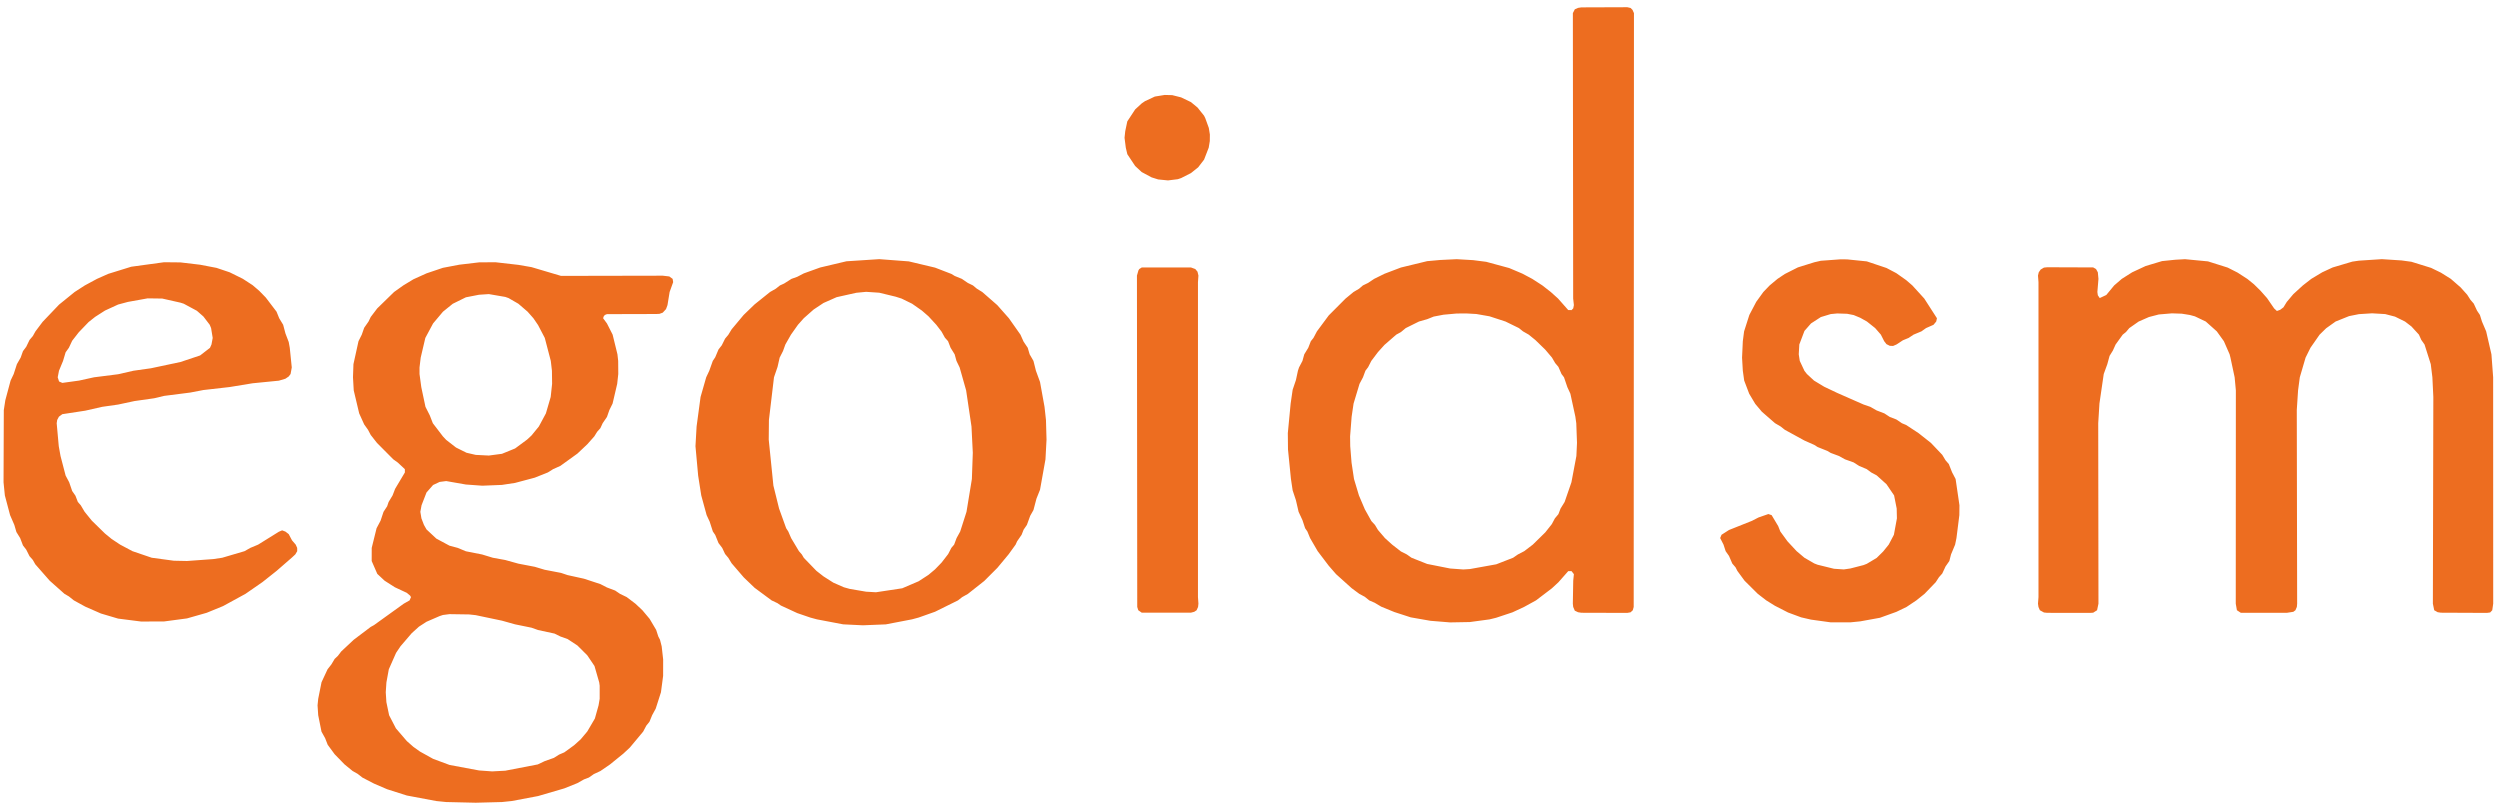
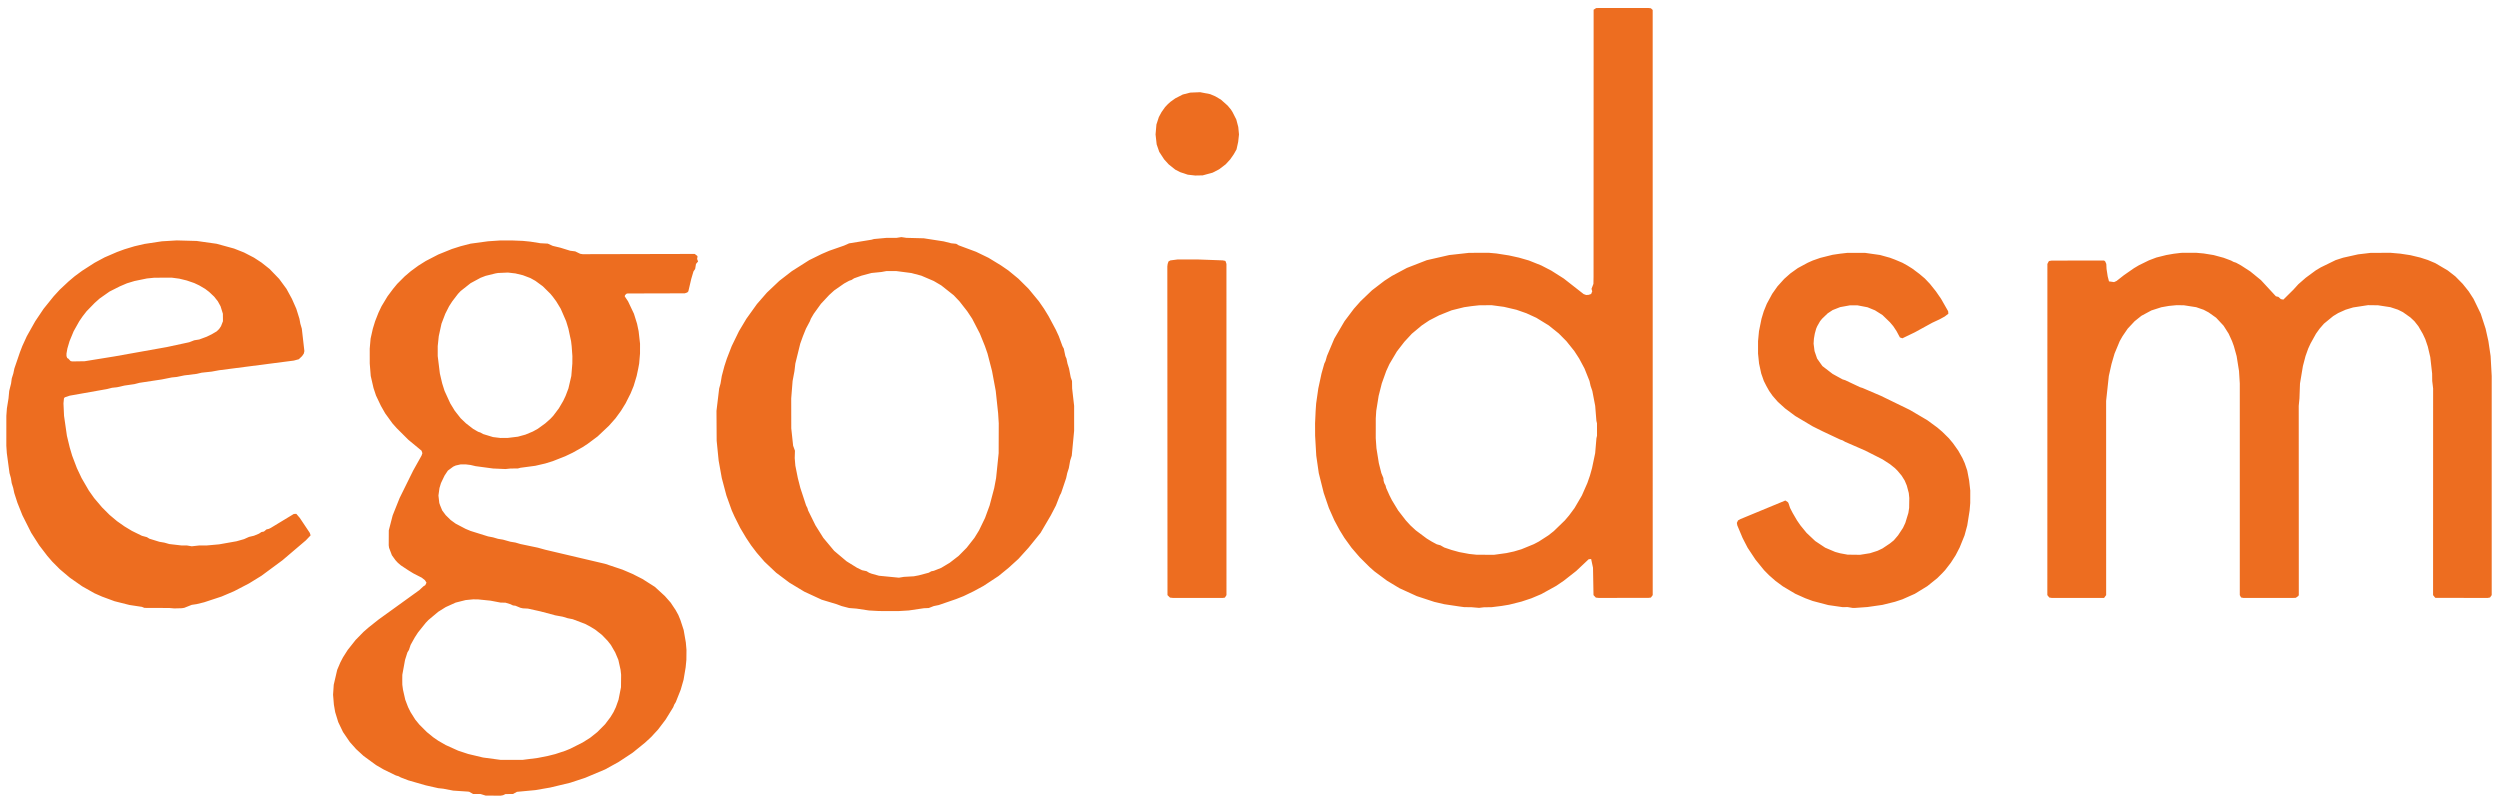
- <svg xmlns="http://www.w3.org/2000/svg" width="762" height="246" viewBox="0 0 762 246" fill="#ED6D20" fill-rule="evenodd">
-   <path d="M480.00 2.84 479.41 4.00 479.50 91.00 479.72 93.00 479.52 94.00 479.00 94.52 478.00 94.51 474.90 91.00 472.68 89.00 470.12 87.00 467.03 85.00 464.00 83.39 460.00 81.70 453.00 79.80 449.00 79.29 444.00 79.00 439.00 79.24 435.00 79.60 427.00 81.54 422.00 83.44 418.84 85.00 417.00 86.23 415.41 87.00 414.25 88.00 412.56 89.00 410.13 91.00 405.00 96.14 401.40 101.00 400.34 103.00 399.54 104.00 398.76 106.00 397.54 108.00 396.99 110.00 395.94 112.00 395.61 113.00 395.00 115.84 394.00 118.80 393.39 123.00 392.53 132.00 392.58 137.00 393.48 146.00 394.00 149.47 395.00 152.48 395.81 156.00 397.00 158.56 397.80 161.00 398.49 162.00 399.31 164.00 401.63 168.00 405.00 172.44 407.23 175.00 412.00 179.29 414.31 181.00 416.00 181.91 417.34 183.00 419.00 183.72 421.00 184.91 425.00 186.55 430.00 188.17 436.00 189.22 442.00 189.71 448.00 189.60 454.00 188.79 456.00 188.30 461.00 186.64 464.53 185.00 468.17 183.00 473.00 179.33 475.00 177.48 478.00 174.08 479.00 174.08 479.72 175.00 479.52 177.00 479.40 184.00 479.51 185.00 480.00 186.14 481.00 186.61 482.00 186.77 496.00 186.81 497.00 186.63 497.68 186.00 497.95 185.00 498.03 4.00 497.58 3.00 497.00 2.43 496.00 2.20 482.00 2.25 481.00 2.40ZM355.00 28.94 352.00 29.43 349.00 30.83 348.00 31.51 346.00 33.35 343.60 37.00 342.97 40.00 342.76 42.00 343.14 45.00 343.61 47.00 346.00 50.60 348.00 52.45 351.00 54.06 353.00 54.69 356.00 54.99 359.00 54.62 360.00 54.28 363.00 52.76 365.20 51.00 367.00 48.66 368.42 45.00 368.75 43.00 368.77 41.00 368.45 39.00 367.36 36.00 367.00 35.27 365.00 32.77 363.00 31.12 360.00 29.68 357.30 29.00ZM268.00 78.99 258.00 79.64 250.00 81.53 245.00 83.33 243.00 84.37 241.24 85.00 239.00 86.42 237.73 87.00 236.46 88.00 234.71 89.00 230.00 92.78 226.66 96.00 223.00 100.38 222.00 102.03 221.00 103.23 220.00 105.24 219.00 106.52 218.00 108.90 217.26 110.00 216.19 113.00 215.25 115.00 213.53 121.00 212.32 130.00 211.98 136.00 212.80 145.00 213.74 151.00 215.38 157.00 216.31 159.00 217.28 162.00 218.00 163.05 219.00 165.52 220.13 167.00 221.00 168.85 222.00 170.04 223.00 171.69 226.71 176.00 230.00 179.16 235.19 183.00 237.00 183.86 238.00 184.56 243.00 186.87 247.00 188.24 249.00 188.78 257.00 190.30 263.00 190.59 270.00 190.31 278.00 188.77 280.00 188.23 285.00 186.46 291.99 183.00 293.27 182.00 295.00 181.03 300.00 177.08 304.00 173.08 307.39 169.00 309.56 166.00 310.01 165.00 311.39 163.00 312.00 161.44 313.00 159.99 314.00 157.23 315.00 155.46 315.91 152.00 317.00 149.27 318.66 140.00 318.98 134.00 318.81 128.00 318.37 124.00 317.00 116.43 315.75 113.00 315.00 110.01 313.84 108.00 313.25 106.00 312.00 104.15 311.03 102.00 307.51 97.00 303.97 93.00 299.39 89.00 297.76 88.00 296.56 87.00 295.00 86.24 293.18 85.00 291.00 84.11 290.00 83.50 285.00 81.57 277.00 79.67ZM726.00 78.99 719.00 79.45 717.00 79.74 711.00 81.52 707.81 83.00 704.48 85.00 701.91 87.00 699.00 89.66 697.00 92.04 696.00 93.67 695.00 94.43 694.00 94.79 693.15 94.00 691.00 90.87 689.00 88.61 687.00 86.64 685.00 85.02 682.00 83.08 679.00 81.56 673.00 79.67 666.00 79.00 663.00 79.17 659.00 79.58 654.00 81.08 649.88 83.00 646.72 85.00 644.40 87.00 642.00 89.91 640.00 90.85 639.42 90.00 639.28 89.00 639.61 85.00 639.42 83.00 638.87 82.00 638.00 81.51 624.00 81.46 623.00 81.56 622.00 82.15 621.41 83.00 621.18 84.00 621.33 86.00 621.33 182.00 621.18 184.00 621.32 185.00 621.75 186.00 623.00 186.69 624.00 186.79 637.00 186.81 638.00 186.75 639.19 186.00 639.61 184.00 639.54 129.00 639.91 123.00 641.22 114.00 642.31 111.00 643.00 108.47 644.00 106.86 644.84 105.00 647.00 102.01 648.00 101.20 649.00 100.01 651.87 98.00 655.00 96.63 658.00 95.85 662.00 95.51 665.00 95.61 667.44 96.00 669.00 96.42 672.32 98.00 675.68 101.00 677.84 104.00 679.59 108.00 679.84 109.00 681.12 115.00 681.49 119.00 681.46 184.00 681.81 186.00 683.00 186.78 684.00 186.79 697.00 186.79 699.00 186.48 699.65 186.00 700.08 185.00 700.17 184.00 700.06 125.00 700.45 119.00 700.98 115.00 702.74 109.00 704.23 106.00 707.00 102.02 709.00 100.06 711.89 98.00 716.00 96.35 719.00 95.75 723.00 95.50 727.00 95.73 730.00 96.51 733.04 98.00 735.00 99.50 737.29 102.00 738.00 103.59 739.00 105.01 740.90 111.00 741.39 115.00 741.68 121.00 741.54 184.00 741.95 186.00 743.00 186.60 744.00 186.75 758.00 186.81 759.00 186.68 759.64 186.00 759.93 184.00 759.91 115.00 759.39 108.00 757.78 101.00 756.50 98.00 755.88 96.00 755.00 94.69 754.00 92.54 753.00 91.39 752.00 89.83 750.00 87.60 747.00 84.99 744.00 83.11 741.00 81.65 735.00 79.79 732.00 79.38ZM50.00 79.93 40.00 81.30 33.00 83.47 29.56 85.00 25.85 87.00 22.75 89.00 18.00 92.85 13.00 98.09 10.81 101.00 10.00 102.44 9.00 103.62 8.00 105.69 7.00 107.03 6.30 109.00 5.15 111.00 4.18 114.00 3.23 116.00 1.62 122.00 1.16 125.00 1.08 147.00 1.48 151.00 3.07 157.00 4.37 160.00 5.00 162.16 6.14 164.00 7.00 166.25 8.00 167.54 9.00 169.53 10.00 170.66 10.76 172.00 15.15 177.00 19.65 181.00 21.00 181.79 22.52 183.00 26.00 184.91 30.77 187.00 36.00 188.55 43.00 189.44 50.00 189.42 57.00 188.49 63.00 186.78 68.00 184.73 74.83 181.00 80.00 177.42 84.31 174.00 89.00 169.92 90.00 168.99 90.59 168.00 90.58 167.00 90.13 166.00 89.00 164.69 88.00 162.80 87.00 162.03 86.00 161.65 85.00 162.07 78.68 166.00 76.29 167.00 74.53 168.00 67.74 170.00 65.00 170.41 57.00 170.99 53.00 170.91 46.25 170.00 40.38 168.00 36.62 166.00 34.00 164.26 32.00 162.62 28.00 158.71 25.80 156.00 24.61 154.00 23.73 153.00 23.00 151.10 22.00 149.66 21.09 147.00 20.00 144.95 18.45 139.00 17.91 136.00 17.28 129.00 17.43 128.00 17.96 127.00 19.00 126.24 26.00 125.17 31.15 124.00 36.00 123.31 41.00 122.24 47.00 121.39 50.00 120.67 58.00 119.65 62.00 118.88 70.00 117.97 77.00 116.82 85.00 116.03 87.00 115.43 88.00 114.75 88.57 114.00 88.93 112.00 88.32 106.00 88.00 104.24 87.00 101.62 86.31 99.00 85.10 97.00 84.29 95.00 81.00 90.68 79.00 88.63 77.00 86.92 74.00 84.97 70.01 83.00 66.00 81.65 61.00 80.69 55.00 79.98ZM146.00 79.97 140.00 80.68 135.00 81.63 130.00 83.32 126.00 85.13 122.92 87.00 120.11 89.00 114.98 94.00 113.00 96.61 112.33 98.00 111.00 99.91 110.27 102.00 109.27 104.00 107.73 111.00 107.59 115.00 107.82 119.00 109.48 126.00 111.00 129.36 112.17 131.00 113.00 132.58 114.90 135.00 119.87 140.00 121.26 141.00 123.40 143.00 123.41 144.00 120.43 149.00 119.66 151.00 118.45 153.00 118.00 154.32 116.90 156.00 116.00 158.70 114.78 161.00 113.30 167.00 113.29 171.00 115.00 174.92 117.23 177.00 120.36 179.00 124.00 180.70 125.00 181.54 125.27 182.00 124.84 183.00 123.07 184.00 114.00 190.53 113.00 191.08 107.81 195.00 104.00 198.57 103.00 199.89 102.00 200.84 101.00 202.52 99.84 204.00 98.00 207.95 96.99 213.00 96.79 215.00 96.99 218.00 97.99 223.00 99.10 225.00 99.88 227.00 102.00 229.89 105.03 233.00 107.48 235.00 109.00 235.86 110.46 237.00 114.00 238.84 118.00 240.56 124.00 242.47 133.00 244.16 136.00 244.46 145.00 244.67 153.00 244.46 156.00 244.15 164.00 242.64 172.00 240.30 176.00 238.69 178.00 237.56 179.48 237.00 181.00 235.94 183.00 235.01 185.93 233.00 190.00 229.70 192.00 227.83 196.03 223.00 197.00 221.17 197.95 220.00 198.77 218.00 199.86 216.00 201.46 211.00 202.12 206.00 202.13 201.00 201.68 197.00 201.17 195.00 200.65 194.00 200.00 191.99 198.00 188.62 195.80 186.00 193.67 184.00 191.00 181.98 188.97 181.00 187.50 180.00 185.00 179.06 183.00 178.03 178.00 176.39 173.00 175.29 171.00 174.62 166.00 173.66 163.00 172.76 158.00 171.80 154.00 170.69 150.21 170.00 146.93 169.00 142.00 168.03 139.53 167.00 137.00 166.32 133.00 164.17 130.00 161.37 129.22 160.00 128.45 158.00 128.12 156.00 128.49 154.00 130.00 150.11 132.00 147.83 134.00 146.89 136.00 146.63 142.00 147.68 147.00 148.04 153.00 147.80 157.00 147.19 163.00 145.59 166.99 144.00 168.58 143.00 170.80 142.00 176.00 138.25 179.00 135.42 181.15 133.00 182.00 131.62 183.00 130.50 183.69 129.00 185.00 127.09 185.73 125.00 186.72 123.00 188.12 117.00 188.45 114.00 188.42 110.00 188.20 108.00 186.73 102.00 185.00 98.59 183.83 97.00 184.00 96.45 184.36 96.00 185.00 95.75 200.00 95.71 201.00 95.66 202.00 95.30 203.00 94.22 203.45 93.00 204.10 89.00 205.18 86.00 205.02 85.00 204.00 84.26 202.00 84.03 171.00 84.09 162.00 81.42 158.00 80.73 151.00 79.93ZM553.00 79.94 548.00 81.50 544.00 83.52 541.79 85.00 539.39 87.00 537.47 89.00 535.30 92.00 533.20 96.00 531.60 101.00 531.21 104.00 530.98 109.00 531.21 113.00 531.63 116.00 533.15 120.00 535.00 123.10 537.00 125.48 541.00 128.97 542.75 130.00 544.01 131.00 550.00 134.28 553.00 135.61 554.00 136.25 557.00 137.45 558.00 138.05 560.55 139.00 562.34 140.00 565.00 140.95 566.64 142.00 568.99 143.00 570.34 144.00 572.00 144.89 575.00 147.59 577.32 151.00 578.11 155.00 578.18 158.00 577.26 163.00 575.68 166.00 574.00 168.08 572.00 170.06 569.00 171.85 568.00 172.24 564.00 173.27 562.00 173.56 559.00 173.36 554.00 172.13 553.00 171.74 549.99 170.00 547.62 168.00 544.83 165.00 542.64 162.00 542.00 160.37 540.00 157.02 539.00 156.68 536.00 157.72 534.00 158.75 527.00 161.54 524.72 163.00 524.31 164.00 525.33 166.00 525.98 168.00 527.00 169.45 528.00 171.77 529.00 172.93 529.54 174.00 531.74 177.00 535.77 181.00 538.36 183.00 541.00 184.64 545.00 186.69 549.00 188.17 552.00 188.86 558.00 189.69 564.00 189.69 567.00 189.39 573.00 188.30 578.00 186.50 581.11 185.00 584.10 183.00 586.60 181.00 590.00 177.47 591.00 175.93 592.00 174.81 593.00 172.66 594.16 171.00 594.67 169.00 595.92 166.00 596.33 164.00 597.21 157.00 597.24 154.00 596.07 146.00 595.00 143.97 594.00 141.45 593.00 140.29 592.00 138.63 588.55 135.00 584.75 132.00 581.00 129.54 579.70 129.00 578.00 127.85 576.00 127.08 574.35 126.00 572.00 125.10 570.06 124.00 568.00 123.29 560.00 119.77 556.00 117.87 552.91 116.00 550.75 114.00 550.00 113.05 548.57 110.00 548.26 108.00 548.43 105.00 550.00 100.86 552.00 98.58 555.00 96.64 558.00 95.73 560.00 95.54 563.00 95.64 565.00 96.03 567.00 96.86 569.04 98.00 571.55 100.00 573.29 102.00 574.30 104.00 575.00 104.90 576.00 105.40 577.00 105.45 578.05 105.00 580.00 103.72 581.75 103.00 583.25 102.00 585.65 101.00 587.06 100.00 589.33 99.00 590.16 98.00 590.38 97.00 586.52 91.00 582.88 87.00 581.00 85.38 578.00 83.26 575.00 81.68 569.00 79.67 563.00 79.06 561.00 79.04 555.00 79.48ZM348.00 81.53 347.26 82.00 347.00 82.40 346.54 84.00 346.63 185.00 346.94 186.00 348.00 186.74 363.00 186.74 364.00 186.48 364.73 186.00 365.17 185.00 365.28 184.00 365.14 182.00 365.14 86.00 365.28 84.00 365.00 82.81 364.32 82.00 363.00 81.52ZM264.00 88.95 261.00 89.24 255.00 90.58 251.00 92.35 248.00 94.34 245.00 96.99 243.21 99.00 241.09 102.00 239.38 105.00 238.66 107.00 237.64 109.00 237.00 111.83 235.91 115.00 234.37 128.00 234.31 134.00 235.73 148.00 237.46 155.00 239.62 161.00 240.27 162.00 241.13 164.00 243.52 168.00 244.40 169.00 245.00 170.02 248.85 174.00 251.00 175.68 254.00 177.59 257.21 179.00 259.00 179.50 264.00 180.35 267.00 180.52 275.00 179.31 280.00 177.17 283.00 175.22 285.00 173.54 287.00 171.47 289.00 168.88 289.97 167.00 290.82 166.00 291.57 164.00 292.67 162.00 294.59 156.00 296.23 146.00 296.51 138.00 296.11 130.00 294.48 119.00 292.50 112.00 291.53 110.00 290.98 108.00 289.74 106.00 288.97 104.00 288.00 102.91 287.00 101.10 285.39 99.00 283.00 96.41 281.00 94.67 278.00 92.57 274.79 91.00 273.00 90.43 268.00 89.22ZM146.00 89.84 142.00 90.62 138.00 92.59 135.02 95.00 132.00 98.59 129.64 103.00 128.23 109.00 127.87 112.00 127.87 114.00 128.41 118.00 129.68 124.00 131.00 126.61 131.93 129.00 134.99 133.00 136.00 134.08 139.00 136.41 142.20 138.00 145.00 138.65 149.00 138.85 153.00 138.32 157.00 136.69 160.64 134.00 162.00 132.74 164.24 130.00 166.39 126.00 167.85 121.00 168.28 117.00 168.23 113.00 167.88 110.00 166.05 103.00 164.00 99.08 162.58 97.00 160.81 95.00 158.00 92.58 155.00 90.85 154.00 90.50 149.00 89.64ZM45.00 90.94 39.00 92.02 36.00 92.82 32.00 94.66 29.00 96.58 27.00 98.17 24.00 101.29 22.00 103.86 21.00 105.99 20.00 107.39 19.22 110.00 17.98 113.00 17.59 115.00 18.00 116.27 19.00 116.71 24.11 116.00 28.66 115.00 36.00 114.07 40.68 113.00 46.00 112.25 55.00 110.34 61.00 108.34 64.00 106.02 64.46 105.00 64.83 103.00 64.34 100.00 63.93 99.00 62.00 96.47 60.00 94.72 56.00 92.57 55.00 92.25 49.45 91.00ZM440.00 95.92 437.00 96.49 435.00 97.29 432.50 98.00 428.47 100.00 427.00 101.22 425.58 102.00 422.00 105.11 420.00 107.32 417.98 110.00 417.00 111.92 416.18 113.00 415.44 115.00 414.38 117.00 412.57 123.00 411.98 127.00 411.51 133.00 411.55 136.00 411.95 141.00 412.70 146.00 414.20 151.00 416.00 155.23 418.00 158.82 419.09 160.00 420.00 161.52 422.12 164.00 424.33 166.00 427.00 168.08 428.81 169.00 430.23 170.00 435.00 171.89 442.00 173.28 446.00 173.57 448.00 173.45 456.06 172.00 461.20 170.00 462.65 169.00 464.58 168.00 467.20 166.00 471.00 162.27 473.00 159.74 473.93 158.00 475.00 156.72 475.66 155.00 476.90 153.00 478.97 147.00 480.48 139.00 480.67 135.00 480.45 129.00 480.17 127.00 478.65 120.00 477.73 118.00 476.71 115.00 475.95 114.00 475.00 111.82 474.00 110.64 473.05 109.00 471.00 106.58 468.00 103.66 465.96 102.00 464.21 101.00 462.97 100.00 458.88 98.00 454.00 96.41 450.00 95.71 447.00 95.54 444.00 95.56ZM134.00 187.78 130.00 189.51 127.70 191.00 125.49 193.00 122.06 197.00 120.72 199.00 118.51 204.00 117.78 208.00 117.58 211.00 117.77 214.00 118.60 218.00 120.67 222.00 124.00 225.88 126.00 227.64 128.00 229.07 132.00 231.29 137.00 233.15 146.00 234.83 150.00 235.12 154.00 234.91 163.91 233.00 166.01 232.00 168.83 231.00 170.41 230.00 172.00 229.32 175.00 227.14 177.00 225.34 179.00 222.96 181.32 219.00 182.44 215.00 182.78 213.00 182.78 209.00 182.64 208.00 181.20 203.00 179.00 199.74 176.00 196.75 173.00 194.78 170.81 194.00 169.00 193.11 164.00 192.03 162.00 191.32 157.00 190.30 153.00 189.18 145.00 187.50 143.00 187.28 137.00 187.19 135.00 187.45Z" />
+ <svg xmlns="http://www.w3.org/2000/svg" width="1004" height="324" viewBox="0 0 1004 324" fill="#ED6D20" fill-rule="evenodd">
+   <path d="M640.00 3.90 639.97 111.00 639.92 114.00 639.15 116.00 639.44 117.00 639.00 118.06 638.00 118.41 637.00 118.47 636.00 118.11 628.00 111.85 623.00 108.68 619.00 106.61 614.00 104.61 610.00 103.46 606.00 102.58 601.00 101.80 598.00 101.53 590.00 101.54 582.00 102.43 573.00 104.49 565.00 107.60 559.00 110.81 556.00 112.75 551.00 116.58 546.38 121.00 543.72 124.00 539.96 129.00 535.85 136.00 532.90 143.00 532.33 145.00 531.85 146.00 530.72 150.00 529.43 156.00 528.57 162.00 528.36 165.00 528.13 170.00 528.15 175.00 528.61 183.00 529.62 190.00 531.62 198.00 533.67 204.00 535.89 209.00 538.00 212.91 539.90 216.00 542.79 220.00 546.00 223.73 550.00 227.72 552.00 229.48 557.00 233.19 562.00 236.21 569.00 239.41 576.00 241.71 580.00 242.65 586.00 243.55 588.00 243.82 591.00 243.86 594.00 244.12 596.00 243.88 599.00 243.85 603.00 243.35 606.00 242.86 611.00 241.61 615.00 240.28 619.00 238.59 625.00 235.27 628.00 233.23 633.00 229.31 638.00 224.60 639.00 224.50 639.75 228.00 639.95 239.00 640.89 240.00 642.00 240.12 662.00 240.11 663.00 239.98 663.73 239.00 663.72 4.00 663.00 3.32 662.00 3.21 642.00 3.21 641.00 3.25ZM475.00 37.96 472.00 39.50 470.00 40.93 469.00 41.84 467.90 43.00 466.48 45.00 465.40 47.00 464.42 50.00 464.07 54.00 464.52 58.00 465.56 61.00 467.52 64.00 469.33 66.00 472.00 68.13 474.00 69.15 477.00 70.15 480.00 70.49 483.00 70.43 487.00 69.34 489.59 68.00 492.22 66.00 494.06 64.00 495.45 62.00 496.59 60.00 497.25 57.00 497.58 54.00 497.29 51.00 496.50 48.00 495.00 45.04 494.35 44.00 493.00 42.39 490.31 40.00 488.00 38.65 486.00 37.81 482.00 37.03 478.00 37.19ZM351.00 95.99 350.00 96.27 341.00 97.73 339.00 98.62 333.00 100.71 330.00 102.00 325.00 104.46 318.00 108.90 313.00 112.77 308.00 117.50 304.00 122.09 299.76 128.00 296.77 133.00 293.85 139.00 291.91 144.00 290.93 147.00 289.87 151.00 289.37 154.00 288.82 156.00 287.74 165.00 287.81 177.00 288.61 185.00 289.87 192.00 291.73 199.00 293.88 205.00 295.00 207.49 297.26 212.00 299.64 216.00 301.64 219.00 303.92 222.00 307.00 225.56 311.70 230.00 317.03 234.00 323.00 237.60 330.00 240.84 336.00 242.65 338.00 243.40 341.00 244.18 344.00 244.42 349.00 245.17 353.00 245.39 361.00 245.40 365.00 245.16 371.00 244.27 373.00 244.18 375.00 243.40 377.00 242.99 384.00 240.58 387.00 239.39 391.00 237.46 395.00 235.29 401.00 231.34 405.00 228.08 409.00 224.45 413.03 220.00 417.89 214.00 422.00 206.98 424.07 203.00 425.62 199.00 426.15 198.00 428.17 192.00 428.60 190.00 429.24 188.00 429.78 185.00 430.42 183.00 431.37 173.00 431.37 163.00 430.57 156.00 430.52 153.00 430.00 151.52 429.33 148.00 428.70 146.00 428.29 144.00 427.85 143.00 427.22 140.00 426.68 139.00 425.21 135.00 424.00 132.39 421.12 127.00 419.29 124.00 417.21 121.00 413.09 116.00 409.00 111.94 405.00 108.65 402.00 106.59 397.00 103.54 392.00 101.12 385.00 98.52 384.00 97.91 382.00 97.70 379.00 96.94 371.00 95.70 364.00 95.52 362.00 95.22 360.00 95.53 356.00 95.53ZM65.00 96.91 58.00 97.97 54.00 98.90 50.00 100.11 47.00 101.21 42.00 103.37 38.00 105.52 33.00 108.73 30.00 110.94 27.56 113.00 24.00 116.33 21.55 119.00 17.52 124.00 14.16 129.00 10.78 135.00 8.95 139.00 8.00 141.47 5.77 148.00 5.35 150.00 4.72 152.00 4.45 154.00 3.70 157.00 3.42 160.00 2.77 164.00 2.55 167.00 2.54 179.00 2.74 182.00 3.82 190.00 4.38 192.00 4.69 194.00 5.31 196.00 5.73 198.00 7.00 201.93 9.00 206.94 12.55 214.00 15.75 219.00 19.00 223.25 21.00 225.56 24.00 228.58 28.05 232.00 33.00 235.46 38.00 238.28 41.00 239.60 46.00 241.45 52.00 242.96 57.00 243.72 58.00 244.13 68.00 244.17 70.00 244.34 73.00 244.26 74.00 244.10 77.00 242.91 79.00 242.61 82.00 241.87 89.00 239.56 94.00 237.43 100.00 234.31 105.00 231.23 113.44 225.00 122.84 217.00 124.74 215.00 124.41 214.00 120.40 208.00 119.00 206.36 118.00 206.40 108.76 212.00 108.00 212.38 107.00 212.62 106.00 213.47 105.00 213.66 104.00 214.32 102.00 215.15 100.00 215.62 98.00 216.52 95.00 217.37 88.00 218.61 83.00 219.06 80.00 219.06 77.00 219.39 75.00 219.05 73.00 219.07 68.00 218.49 66.00 217.92 64.00 217.58 60.00 216.34 59.00 215.72 57.00 215.18 53.00 213.22 50.00 211.41 47.00 209.30 44.00 206.78 41.00 203.78 37.79 200.00 35.67 197.00 32.77 192.00 30.88 188.00 28.98 183.00 28.00 179.69 26.87 175.00 25.72 167.00 25.49 162.00 25.68 160.00 26.00 159.57 28.00 158.90 43.00 156.24 45.00 155.73 47.00 155.52 50.00 154.84 54.00 154.26 56.00 153.74 65.00 152.38 69.00 151.58 71.00 151.38 74.00 150.76 79.00 150.14 81.00 149.67 85.00 149.24 88.00 148.69 118.00 144.81 120.00 144.27 121.33 143.00 122.01 142.00 122.24 141.00 121.21 132.00 120.62 130.00 120.25 128.00 119.00 124.01 117.23 120.00 115.05 116.00 112.11 112.00 108.25 108.00 105.00 105.43 102.00 103.47 98.00 101.40 94.00 99.82 87.00 97.90 79.00 96.77 71.00 96.55ZM196.00 96.90 189.00 97.85 185.00 98.88 181.48 100.00 176.00 102.22 171.00 104.81 168.00 106.69 165.00 108.89 162.52 111.00 159.52 114.00 157.87 116.00 155.63 119.00 153.22 123.00 152.00 125.57 150.65 129.00 149.73 132.00 148.83 136.00 148.48 140.00 148.49 146.00 148.89 151.00 150.00 155.82 151.00 158.84 152.98 163.00 154.69 166.00 157.58 170.00 159.36 172.00 164.00 176.62 169.30 181.00 169.63 182.00 169.28 183.00 165.92 189.00 160.49 200.00 157.69 207.00 156.14 213.00 156.11 219.00 156.25 220.00 157.39 223.00 158.84 225.00 159.76 226.00 161.00 227.06 164.00 229.04 166.00 230.27 169.38 232.00 170.65 233.00 171.28 234.00 170.80 235.00 170.00 235.50 168.40 237.00 152.00 248.83 148.01 252.00 146.00 253.75 142.82 257.00 139.65 261.00 137.74 264.00 136.70 266.00 135.42 269.00 134.03 275.00 133.76 279.00 134.09 283.00 134.61 286.00 135.84 290.00 137.76 294.00 140.49 298.00 143.00 300.82 146.00 303.58 151.00 307.24 154.02 309.00 159.00 311.43 160.00 311.71 161.00 312.24 164.00 313.39 171.00 315.40 176.00 316.53 178.00 316.74 182.00 317.51 188.00 317.91 188.48 318.00 190.00 318.88 193.00 318.88 195.00 319.50 201.00 319.55 202.00 319.37 203.00 318.90 206.00 318.86 207.61 318.00 215.00 317.31 221.00 316.27 229.00 314.35 235.00 312.37 243.00 309.01 248.44 306.00 254.00 302.34 259.00 298.30 261.49 296.00 264.26 293.00 267.30 289.00 270.38 284.00 270.76 283.00 271.38 282.00 273.37 277.00 274.52 273.00 275.36 268.00 275.65 265.00 275.69 261.00 275.43 258.00 274.56 253.00 273.25 249.00 272.43 247.00 271.33 245.00 269.33 242.00 267.00 239.36 263.00 235.69 258.00 232.51 254.00 230.48 250.00 228.77 243.00 226.43 219.00 220.78 216.00 219.95 209.00 218.48 207.00 217.89 205.00 217.56 202.00 216.72 200.00 216.39 198.00 215.80 196.00 215.42 189.00 213.23 187.00 212.40 183.00 210.30 181.00 208.85 179.00 206.89 177.59 205.00 176.77 203.00 176.42 202.00 176.08 199.00 176.49 196.00 177.10 194.00 178.53 191.00 179.86 189.00 182.00 187.41 183.00 186.95 185.00 186.50 187.00 186.49 189.00 186.74 191.00 187.21 198.00 188.15 203.00 188.37 205.00 188.16 208.00 188.13 209.00 187.86 215.00 187.06 219.00 186.13 222.00 185.20 227.00 183.23 230.00 181.80 234.00 179.56 236.00 178.25 240.00 175.27 244.53 171.00 247.19 168.00 249.38 165.00 251.23 162.00 253.25 158.00 254.48 155.00 255.68 151.00 256.32 148.00 256.69 146.00 257.03 142.00 257.04 138.00 256.47 133.00 255.84 130.00 254.59 126.00 252.22 121.00 250.88 119.00 251.00 118.57 251.53 118.00 252.00 117.86 275.00 117.80 276.00 117.46 276.44 117.00 277.61 112.00 278.50 109.00 279.18 108.00 279.51 106.00 280.35 105.00 279.96 104.00 280.13 103.00 280.00 102.74 279.00 101.98 234.00 102.08 233.00 101.92 231.00 100.95 229.00 100.70 225.00 99.46 222.00 98.75 220.00 97.84 217.00 97.68 213.00 97.04 210.00 96.74 206.00 96.58 201.00 96.56ZM739.00 101.88 736.00 102.32 731.00 103.57 728.00 104.62 726.00 105.51 722.00 107.67 719.00 109.82 716.54 112.00 713.83 115.00 711.72 118.00 709.55 122.00 708.33 125.00 707.42 128.00 706.41 133.00 706.03 137.00 706.03 142.00 706.44 146.00 707.31 150.00 708.36 153.00 709.37 155.00 710.49 157.00 711.90 159.00 714.00 161.40 716.87 164.00 721.00 167.08 728.00 171.24 732.00 173.23 739.00 176.52 740.00 176.86 741.00 177.44 749.00 180.92 756.00 184.46 759.00 186.40 761.00 188.00 762.00 189.00 763.68 191.00 764.93 193.00 765.77 195.00 766.57 198.00 766.77 200.00 766.71 204.00 766.40 206.00 765.18 210.00 764.24 212.00 762.26 215.00 760.55 217.00 759.00 218.25 756.00 220.26 754.00 221.21 751.00 222.17 747.00 222.81 742.00 222.75 739.00 222.20 737.00 221.65 733.00 219.95 729.00 217.29 725.51 214.00 723.06 211.00 721.68 209.00 719.93 206.00 718.90 204.00 718.23 202.00 718.00 201.67 717.00 201.00 699.00 208.45 697.99 209.00 697.52 210.00 697.70 211.00 699.80 216.00 700.82 218.00 701.86 220.00 705.00 224.74 708.46 229.00 710.43 231.00 713.00 233.26 716.00 235.48 721.00 238.46 725.00 240.25 728.00 241.36 734.25 243.00 740.00 243.83 742.00 243.80 744.00 244.14 745.00 244.14 750.00 243.78 756.00 242.92 761.00 241.68 764.00 240.69 769.00 238.47 774.00 235.41 778.00 232.20 780.00 230.21 781.13 229.00 783.45 226.00 785.38 223.00 787.00 219.87 788.97 215.00 790.05 211.00 791.00 205.03 791.25 202.00 791.26 197.00 790.81 193.00 790.05 189.00 789.03 186.00 788.13 184.00 786.45 181.00 784.32 178.00 782.66 176.00 780.00 173.38 778.00 171.68 774.00 168.75 767.00 164.63 755.44 159.00 748.00 155.81 747.00 155.50 741.00 152.67 740.00 152.37 736.00 150.18 731.86 147.00 729.75 144.00 728.72 141.00 728.34 138.00 728.47 136.00 728.82 134.00 729.37 132.00 729.80 131.00 730.94 129.00 731.75 128.00 734.00 125.84 736.00 124.52 739.00 123.34 743.00 122.61 746.00 122.63 750.00 123.40 753.00 124.63 756.00 126.52 759.00 129.42 760.34 131.00 761.66 133.00 763.00 135.51 764.00 135.86 769.00 133.45 776.00 129.61 779.00 128.21 781.00 127.11 782.46 126.00 782.38 125.00 779.53 120.00 777.46 117.00 775.06 114.00 773.00 111.83 770.83 110.00 768.00 107.88 766.00 106.63 764.00 105.52 761.00 104.26 759.00 103.51 755.00 102.40 749.00 101.55 742.00 101.54ZM873.00 101.90 870.00 102.42 866.00 103.42 863.00 104.56 859.00 106.52 857.00 107.71 853.00 110.49 850.00 112.84 849.00 113.29 846.97 113.00 846.45 111.00 845.99 108.00 845.89 106.00 845.46 105.00 845.00 104.63 824.00 104.65 823.00 104.80 822.74 105.00 822.23 106.00 822.21 239.00 823.00 239.97 824.00 240.13 845.00 240.13 845.83 239.00 845.82 161.00 846.90 151.00 848.00 146.11 849.20 142.00 851.28 137.00 852.42 135.00 854.47 132.00 857.27 129.00 860.00 126.82 864.00 124.67 868.00 123.39 871.00 122.86 874.00 122.57 877.00 122.59 882.00 123.37 885.00 124.41 887.00 125.47 890.00 127.60 893.00 130.82 895.02 134.00 896.39 137.00 897.12 139.00 898.23 143.00 899.19 149.00 899.50 154.00 899.50 239.00 900.00 239.94 901.00 240.14 921.00 240.12 922.00 240.08 923.00 239.36 923.20 239.00 923.17 163.00 923.46 160.00 923.68 154.00 924.85 147.00 925.90 143.00 926.97 140.00 927.89 138.00 930.11 134.00 931.55 132.00 933.28 130.00 937.00 126.95 939.00 125.73 942.00 124.38 945.00 123.47 951.00 122.55 955.00 122.60 960.00 123.37 963.00 124.36 965.00 125.35 968.00 127.47 969.63 129.00 971.21 131.00 973.00 134.09 974.00 136.22 975.00 139.17 976.00 143.42 976.74 150.00 976.78 153.00 977.14 156.00 977.12 239.00 978.00 240.09 999.00 240.14 1000.00 239.95 1000.67 239.00 1000.67 151.00 1000.23 143.00 999.34 137.00 998.22 132.00 996.27 126.00 993.36 120.00 991.42 117.00 989.02 114.00 986.07 111.00 983.00 108.61 978.00 105.67 975.00 104.41 972.00 103.44 968.00 102.48 964.00 101.87 960.00 101.52 952.00 101.56 947.00 102.15 941.00 103.49 938.00 104.46 932.00 107.39 930.00 108.59 926.00 111.54 923.00 114.16 921.00 116.36 917.00 120.32 916.00 120.13 915.00 119.23 914.00 118.99 908.00 112.50 903.71 109.00 900.00 106.60 898.00 105.50 897.00 105.18 896.00 104.64 893.00 103.52 889.00 102.44 885.00 101.79 882.00 101.52 878.00 101.52 876.00 101.54ZM470.00 104.58 469.27 105.00 468.93 106.00 468.80 107.00 468.86 239.00 469.87 240.00 471.00 240.12 491.00 240.14 491.92 240.00 492.55 239.00 492.54 106.00 492.23 105.00 492.00 104.74 491.00 104.56 481.00 104.20 473.00 104.19ZM356.00 108.86 354.00 109.23 350.00 109.63 346.00 110.70 343.00 111.77 342.00 112.42 341.00 112.76 339.00 113.86 335.00 116.65 333.00 118.47 329.70 122.00 326.81 126.00 325.64 128.00 325.26 129.00 323.67 132.00 322.46 135.00 321.38 138.00 319.41 146.00 319.06 149.00 318.31 153.00 317.75 160.00 317.77 172.00 318.52 179.00 319.25 181.00 319.16 184.00 319.41 187.00 320.41 192.00 321.43 196.00 323.73 203.00 324.25 204.00 324.54 205.00 327.50 211.00 330.64 216.00 335.00 221.22 340.00 225.43 344.15 228.00 346.21 229.00 348.00 229.38 349.01 230.00 350.00 230.38 353.00 231.22 361.00 232.00 363.00 231.67 367.00 231.44 369.00 231.06 372.99 230.00 374.00 229.43 375.00 229.24 378.00 228.05 381.42 226.00 385.00 223.23 388.20 220.00 391.34 216.00 393.18 213.00 395.60 208.00 397.43 203.00 399.28 196.00 400.03 192.00 401.06 182.00 401.10 170.00 400.85 166.00 399.89 157.00 398.40 149.00 396.59 142.00 395.55 139.00 393.53 134.00 390.43 128.00 388.44 125.00 385.31 121.00 383.00 118.57 378.00 114.61 375.00 112.85 370.00 110.71 366.00 109.65 360.00 108.87ZM199.00 109.80 195.00 110.79 193.00 111.56 189.00 113.72 185.00 116.88 183.94 118.00 181.64 121.00 180.35 123.00 178.83 126.00 177.30 130.00 176.21 135.00 175.79 139.00 175.79 143.00 176.65 150.00 177.59 154.00 178.54 157.00 180.83 162.00 182.66 165.00 185.00 167.97 187.12 170.00 190.00 172.23 192.00 173.39 193.00 173.73 194.00 174.31 198.00 175.53 201.00 175.89 204.00 175.86 208.00 175.37 211.00 174.55 214.00 173.30 216.00 172.19 219.00 170.01 221.00 168.24 222.17 167.00 224.43 164.00 226.19 161.00 227.14 159.00 228.28 156.00 229.44 151.00 229.85 146.00 229.87 143.00 229.58 139.00 229.34 137.00 228.27 132.00 227.36 129.00 225.19 124.00 223.37 121.00 222.00 119.15 221.05 118.00 218.00 114.98 215.00 112.78 213.00 111.67 210.00 110.53 207.00 109.81 204.00 109.46 200.00 109.63ZM59.00 111.83 54.00 112.86 51.00 113.77 48.12 115.00 44.00 117.08 40.00 119.89 38.00 121.68 34.77 125.00 33.21 127.00 31.84 129.00 29.59 133.00 27.93 137.00 27.05 140.00 26.70 142.00 26.70 143.00 27.00 143.80 27.41 144.00 28.34 145.00 29.00 145.15 34.00 145.07 46.00 143.13 67.00 139.38 76.00 137.44 78.00 136.66 80.00 136.34 83.00 135.23 85.00 134.26 87.00 133.09 88.00 132.13 88.76 131.00 89.54 129.00 89.51 126.00 88.58 123.00 87.48 121.00 86.00 119.13 84.00 117.24 82.37 116.00 80.00 114.61 78.00 113.67 75.00 112.64 72.00 111.91 69.00 111.51 62.00 111.53ZM591.00 122.94 588.00 123.37 583.00 124.61 578.00 126.61 574.00 128.67 571.00 130.68 567.00 134.02 564.00 137.26 561.00 141.13 558.00 146.19 556.71 149.00 554.92 154.00 553.66 159.00 552.70 165.00 552.51 168.00 552.50 176.00 552.78 180.00 553.74 186.00 554.75 190.00 555.57 192.00 555.64 193.00 555.92 194.00 556.45 195.00 556.70 196.00 558.00 198.91 559.00 200.89 561.49 205.00 564.59 209.00 566.42 211.00 568.59 213.00 573.00 216.29 575.00 217.51 577.00 218.59 578.50 219.00 580.00 219.87 583.00 220.88 586.00 221.71 590.00 222.46 593.00 222.78 600.00 222.81 605.00 222.12 608.00 221.47 611.00 220.58 616.00 218.53 618.00 217.48 621.84 215.00 624.00 213.30 628.44 209.00 630.14 207.00 632.36 204.00 635.28 199.00 637.48 194.00 638.52 191.00 639.36 188.00 640.62 182.00 641.13 176.00 641.36 175.00 641.35 170.00 641.11 169.00 640.63 163.00 639.48 157.00 638.79 155.00 638.34 153.00 636.34 148.00 634.20 144.00 632.26 141.00 629.06 137.00 626.00 133.92 622.00 130.70 617.00 127.63 613.00 125.80 609.00 124.40 604.00 123.23 599.00 122.56 594.00 122.61ZM187.00 240.99 183.00 242.00 179.00 243.81 176.00 245.69 172.05 249.00 171.00 250.10 167.87 254.00 166.57 256.00 164.90 259.00 164.24 261.00 163.62 262.00 162.67 265.00 161.57 271.00 161.55 273.00 161.57 275.00 161.84 277.00 162.75 281.00 163.89 284.00 164.89 286.00 166.78 289.00 168.42 291.00 171.42 294.00 174.00 296.10 176.00 297.48 179.00 299.21 184.00 301.47 188.00 302.79 194.00 304.22 201.00 305.16 210.00 305.15 216.00 304.38 220.00 303.59 223.00 302.84 227.00 301.52 229.00 300.70 234.00 298.18 237.00 296.29 239.88 294.00 243.00 290.86 245.16 288.00 246.38 286.00 247.33 284.00 248.40 281.00 249.39 276.00 249.44 271.00 249.22 269.00 248.33 265.00 247.06 262.00 245.32 259.00 244.00 257.33 241.76 255.00 239.00 252.83 237.00 251.62 235.00 250.56 230.00 248.67 228.00 248.28 226.00 247.67 223.00 247.12 217.00 245.52 212.00 244.41 210.00 244.31 209.00 244.09 207.00 243.26 206.00 243.14 205.00 242.65 203.00 242.04 201.00 241.99 197.00 241.23 192.00 240.72 190.00 240.70Z" />
</svg>
